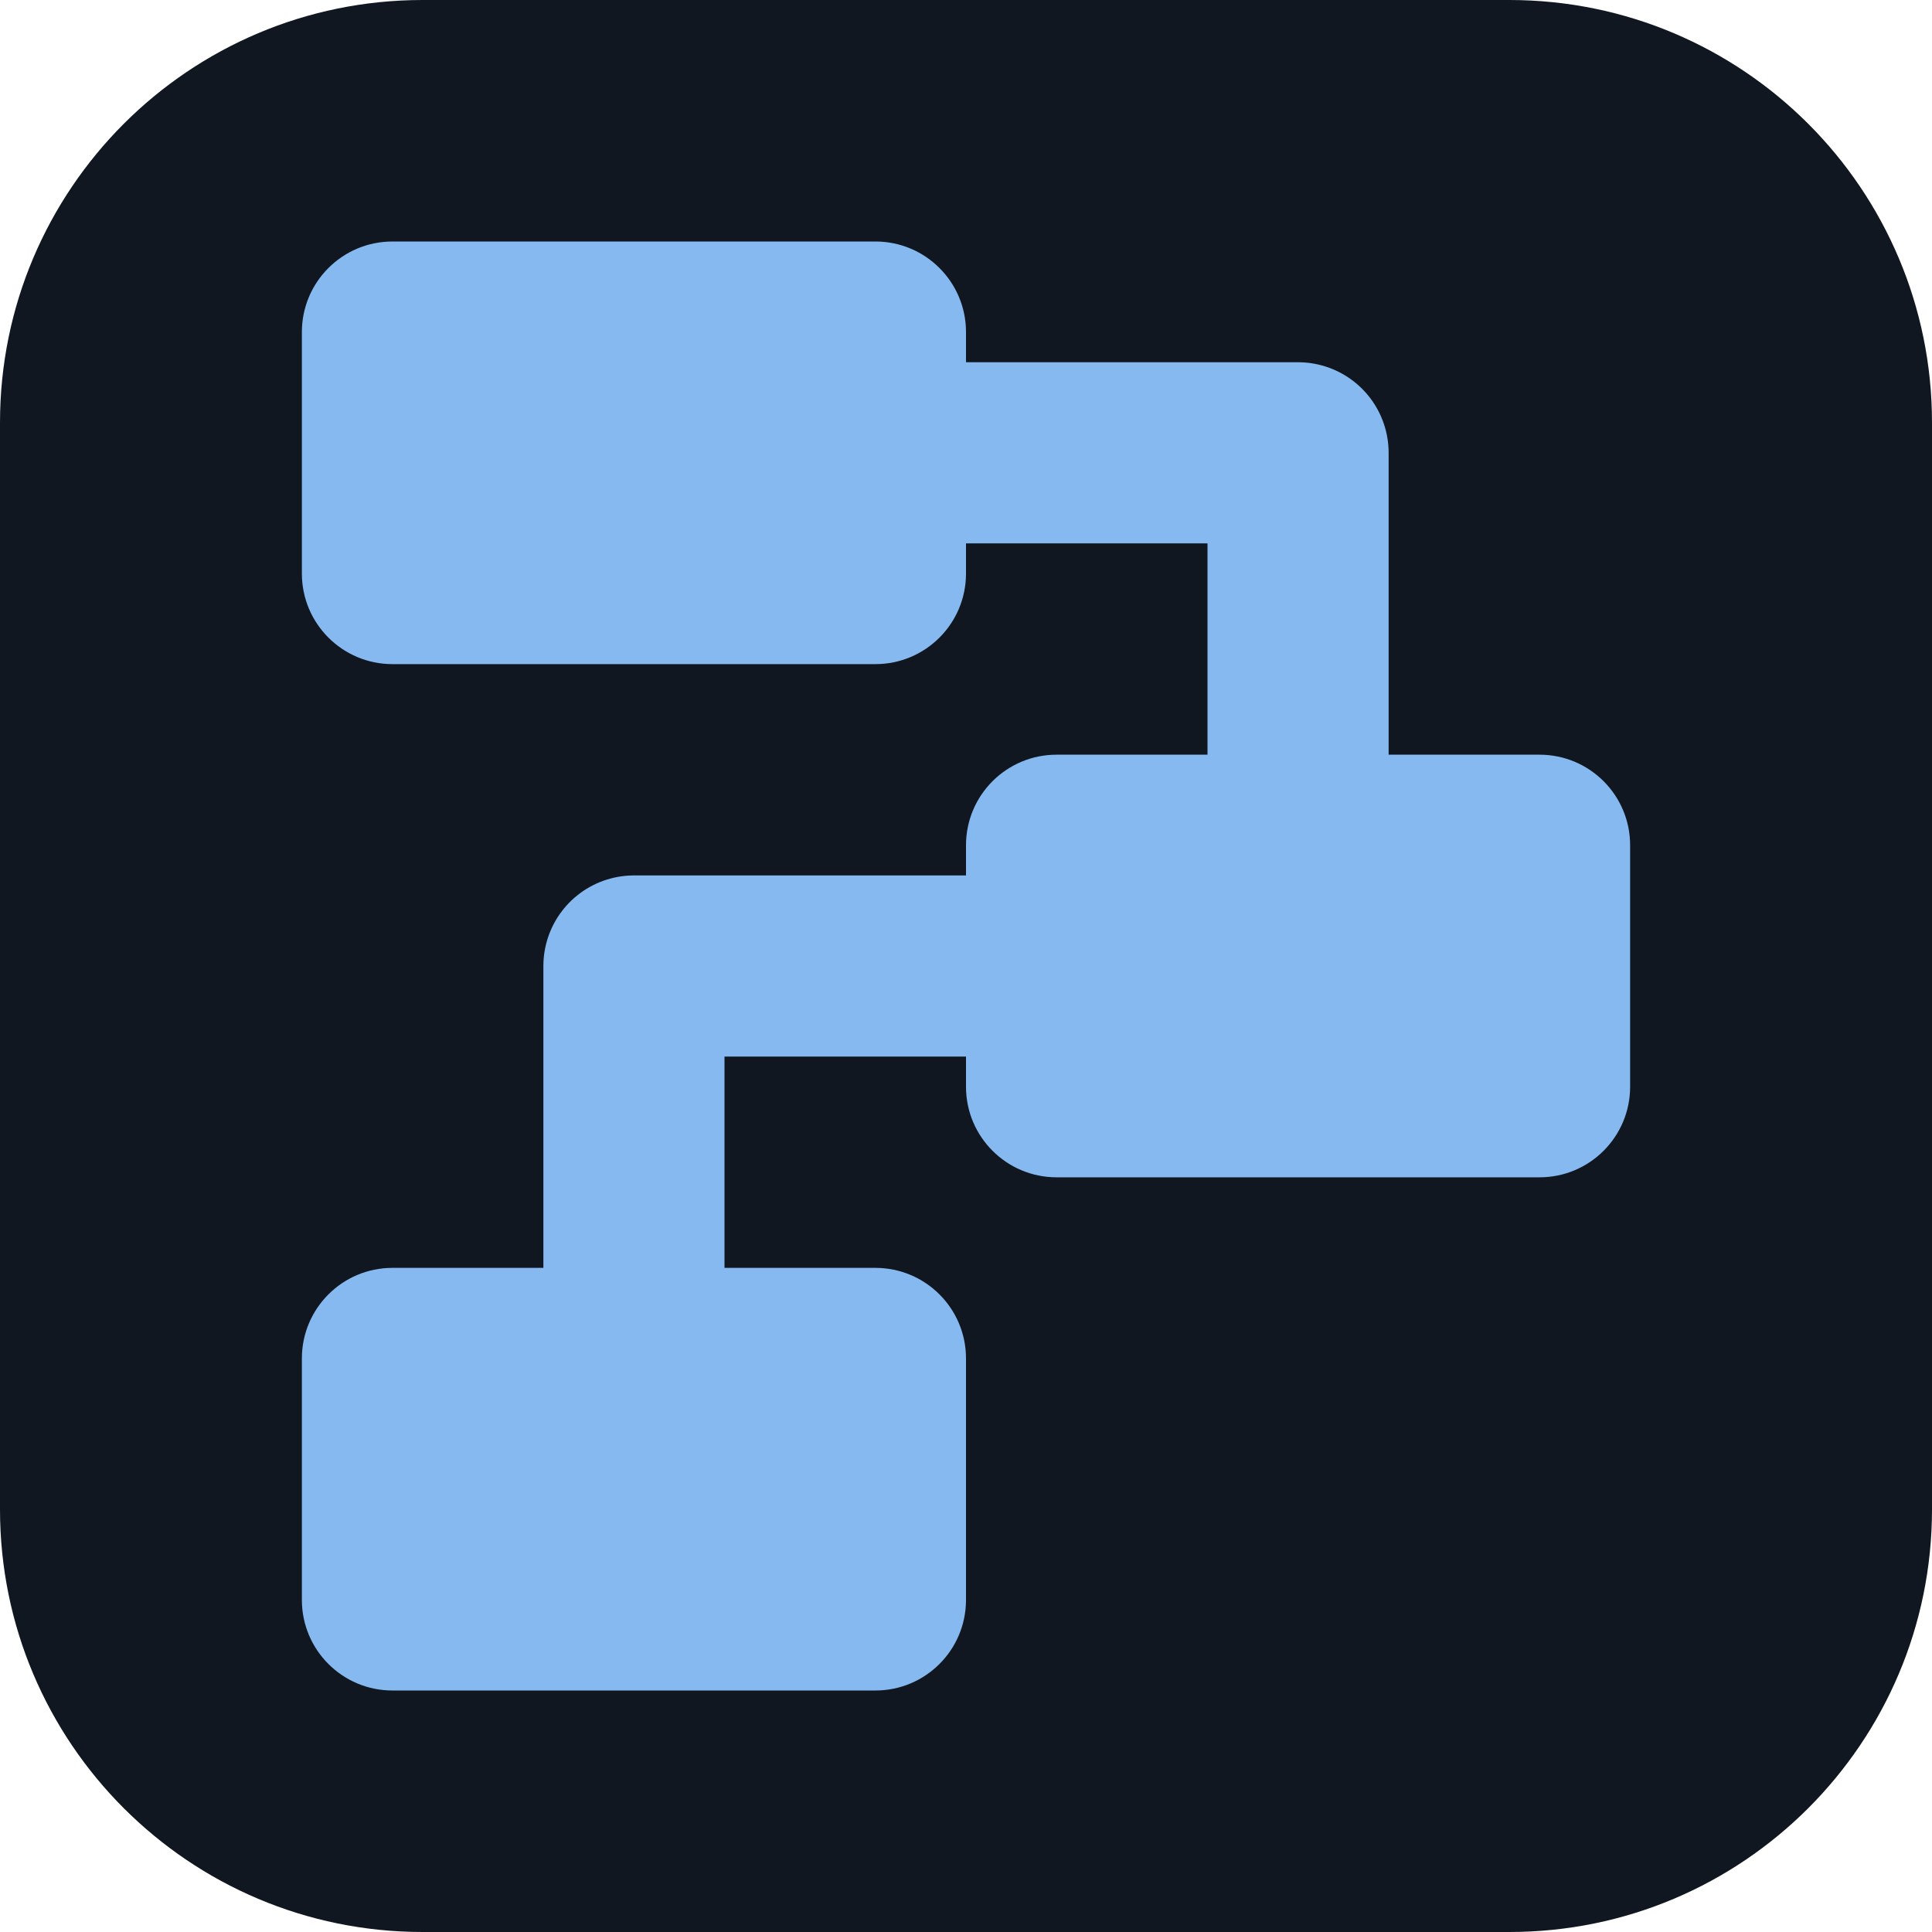
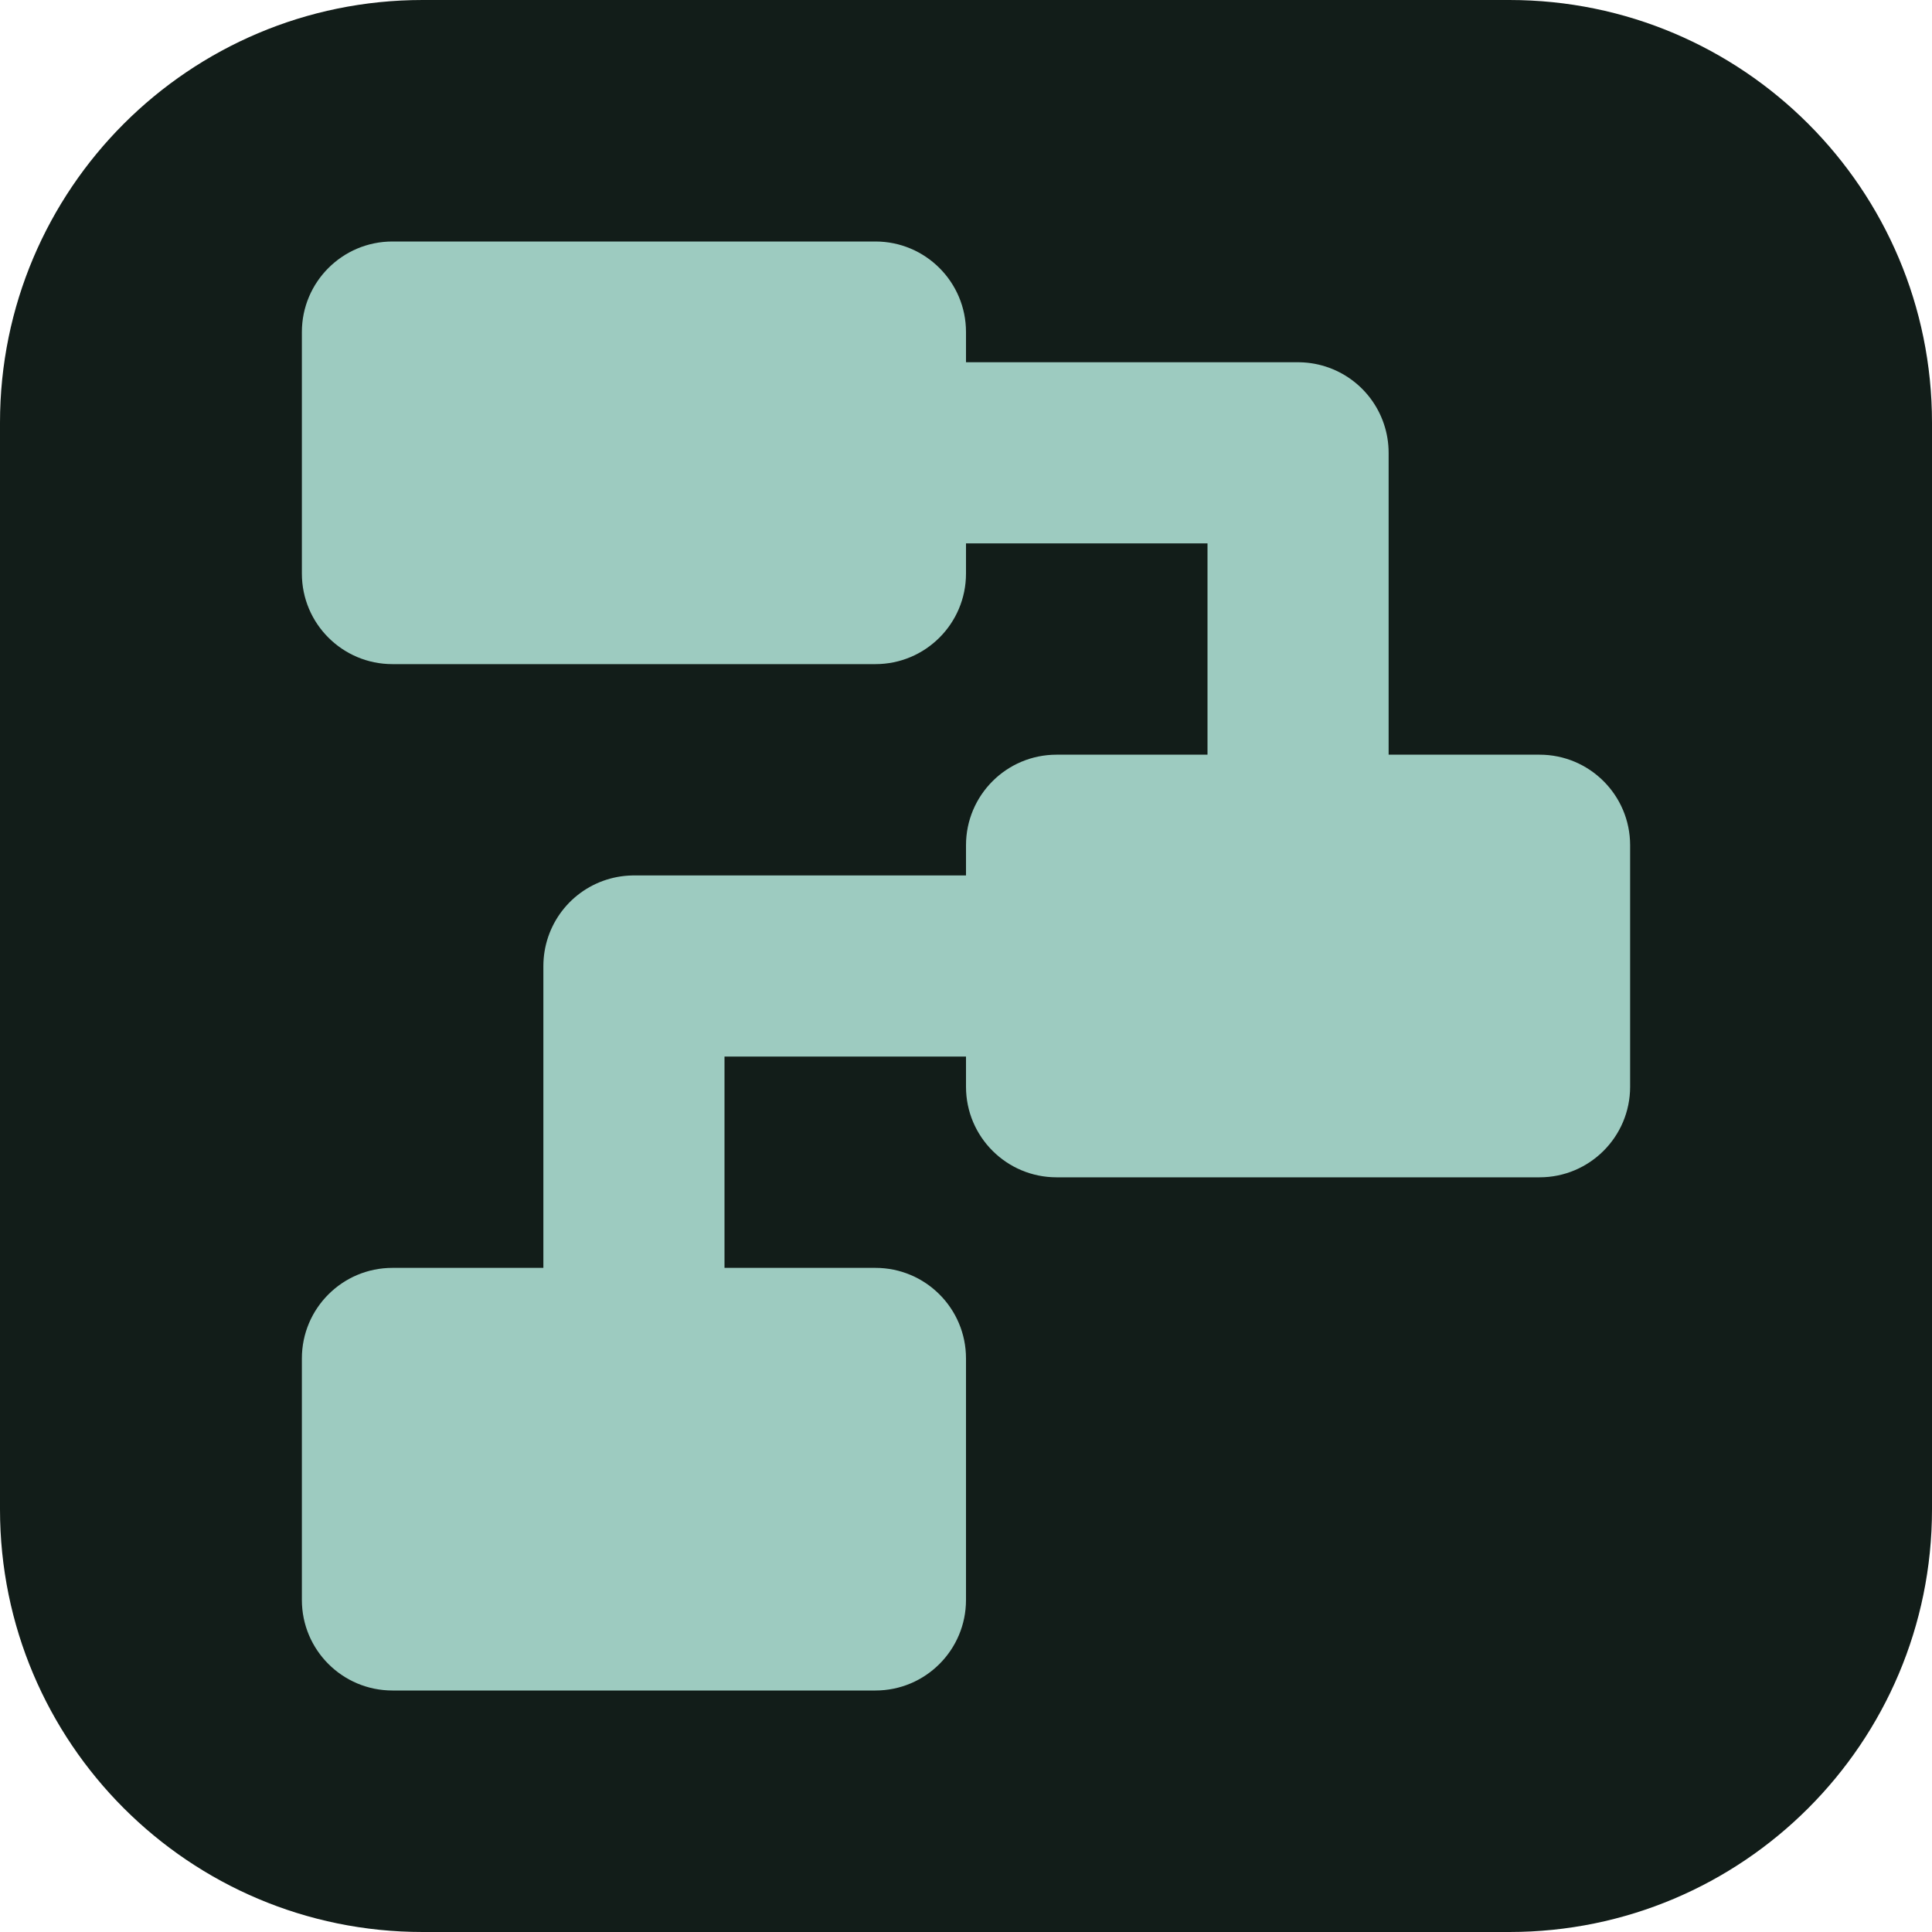
<svg xmlns="http://www.w3.org/2000/svg" width="256" height="256" viewBox="0 0 64 64" role="img" aria-labelledby="titel">
-   <rect width="64" height="64" rx="14" fill="#101720" />
-   <polyline points="26,15 43,15 43,32 21,32 21,49" fill="none" stroke="#86B9EF" stroke-width="6" stroke-linejoin="round" />
-   <g fill="#86B9EF">
+   <rect width="64" height="64" rx="14" fill="#121D19" />
+   <polyline points="26,15 43,15 43,32 21,32 21,49" fill="none" stroke="#9DCBC0" stroke-width="6" stroke-linejoin="round" />
+   <g fill="#9DCBC0">
    <rect x="10" y="8" width="22" height="14" rx="3" />
    <rect x="32" y="25" width="22" height="14" rx="3" />
    <rect x="10" y="42" width="22" height="14" rx="3" />
  </g>
</svg>
